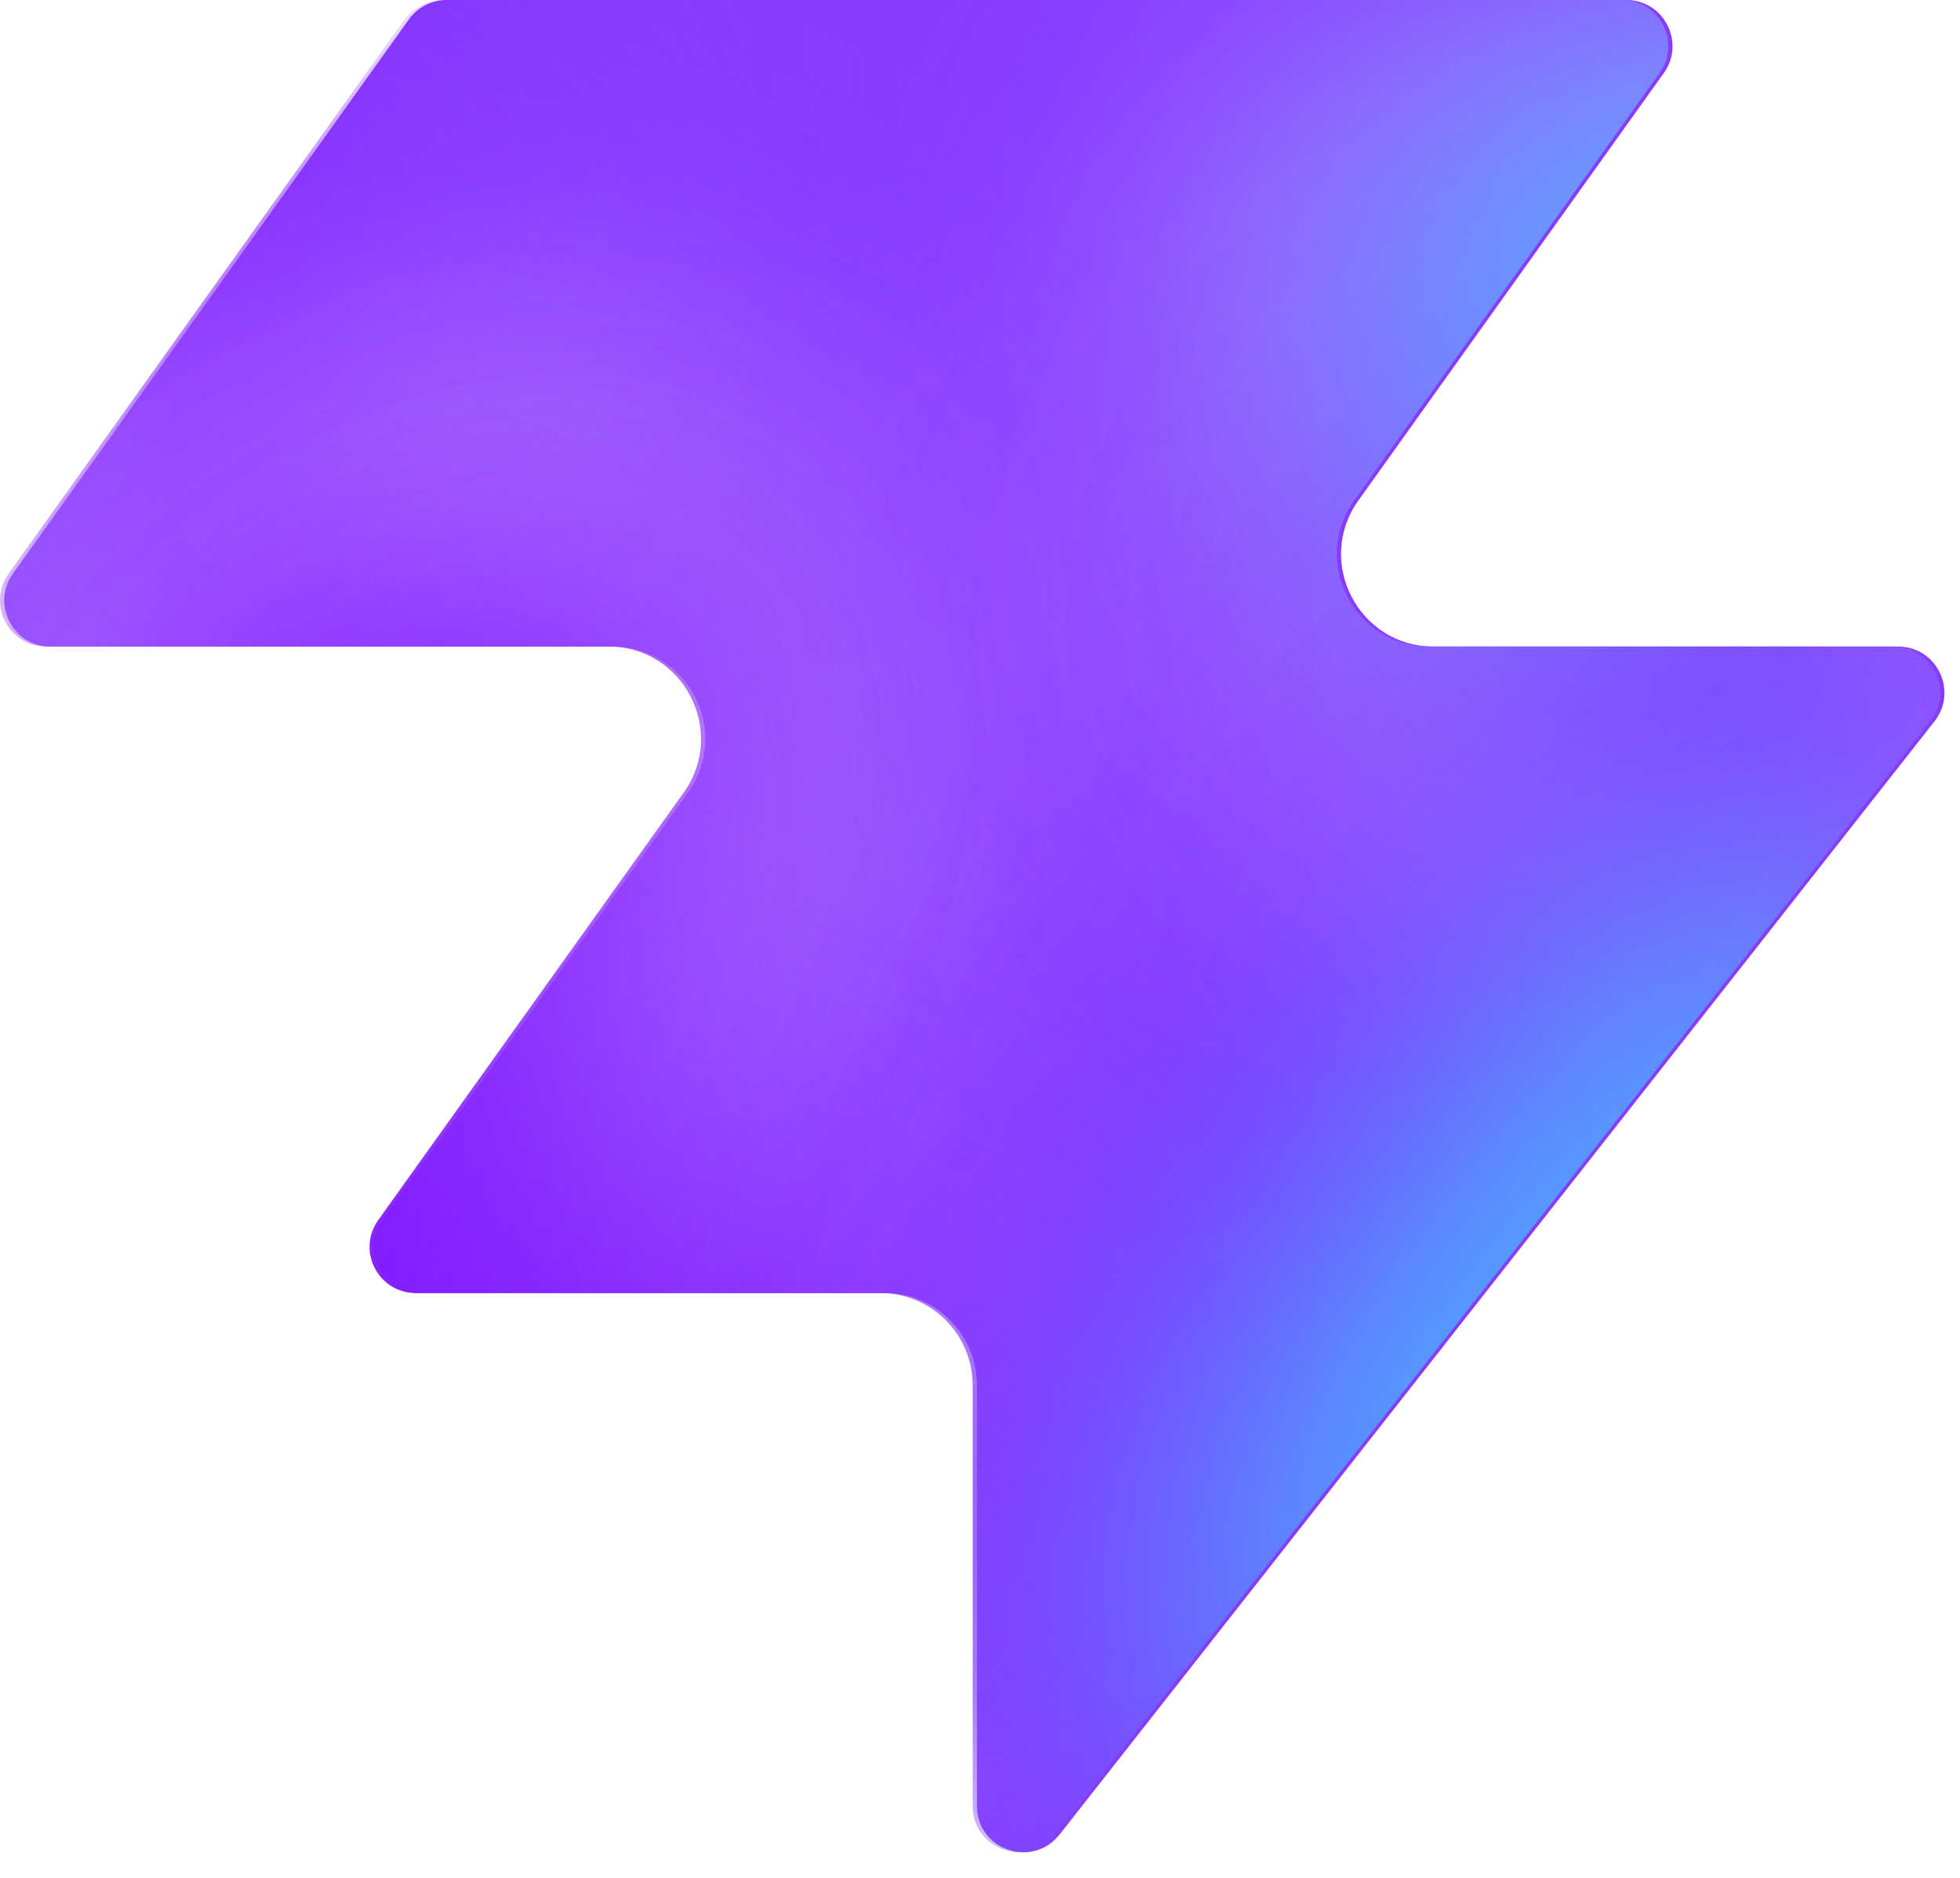
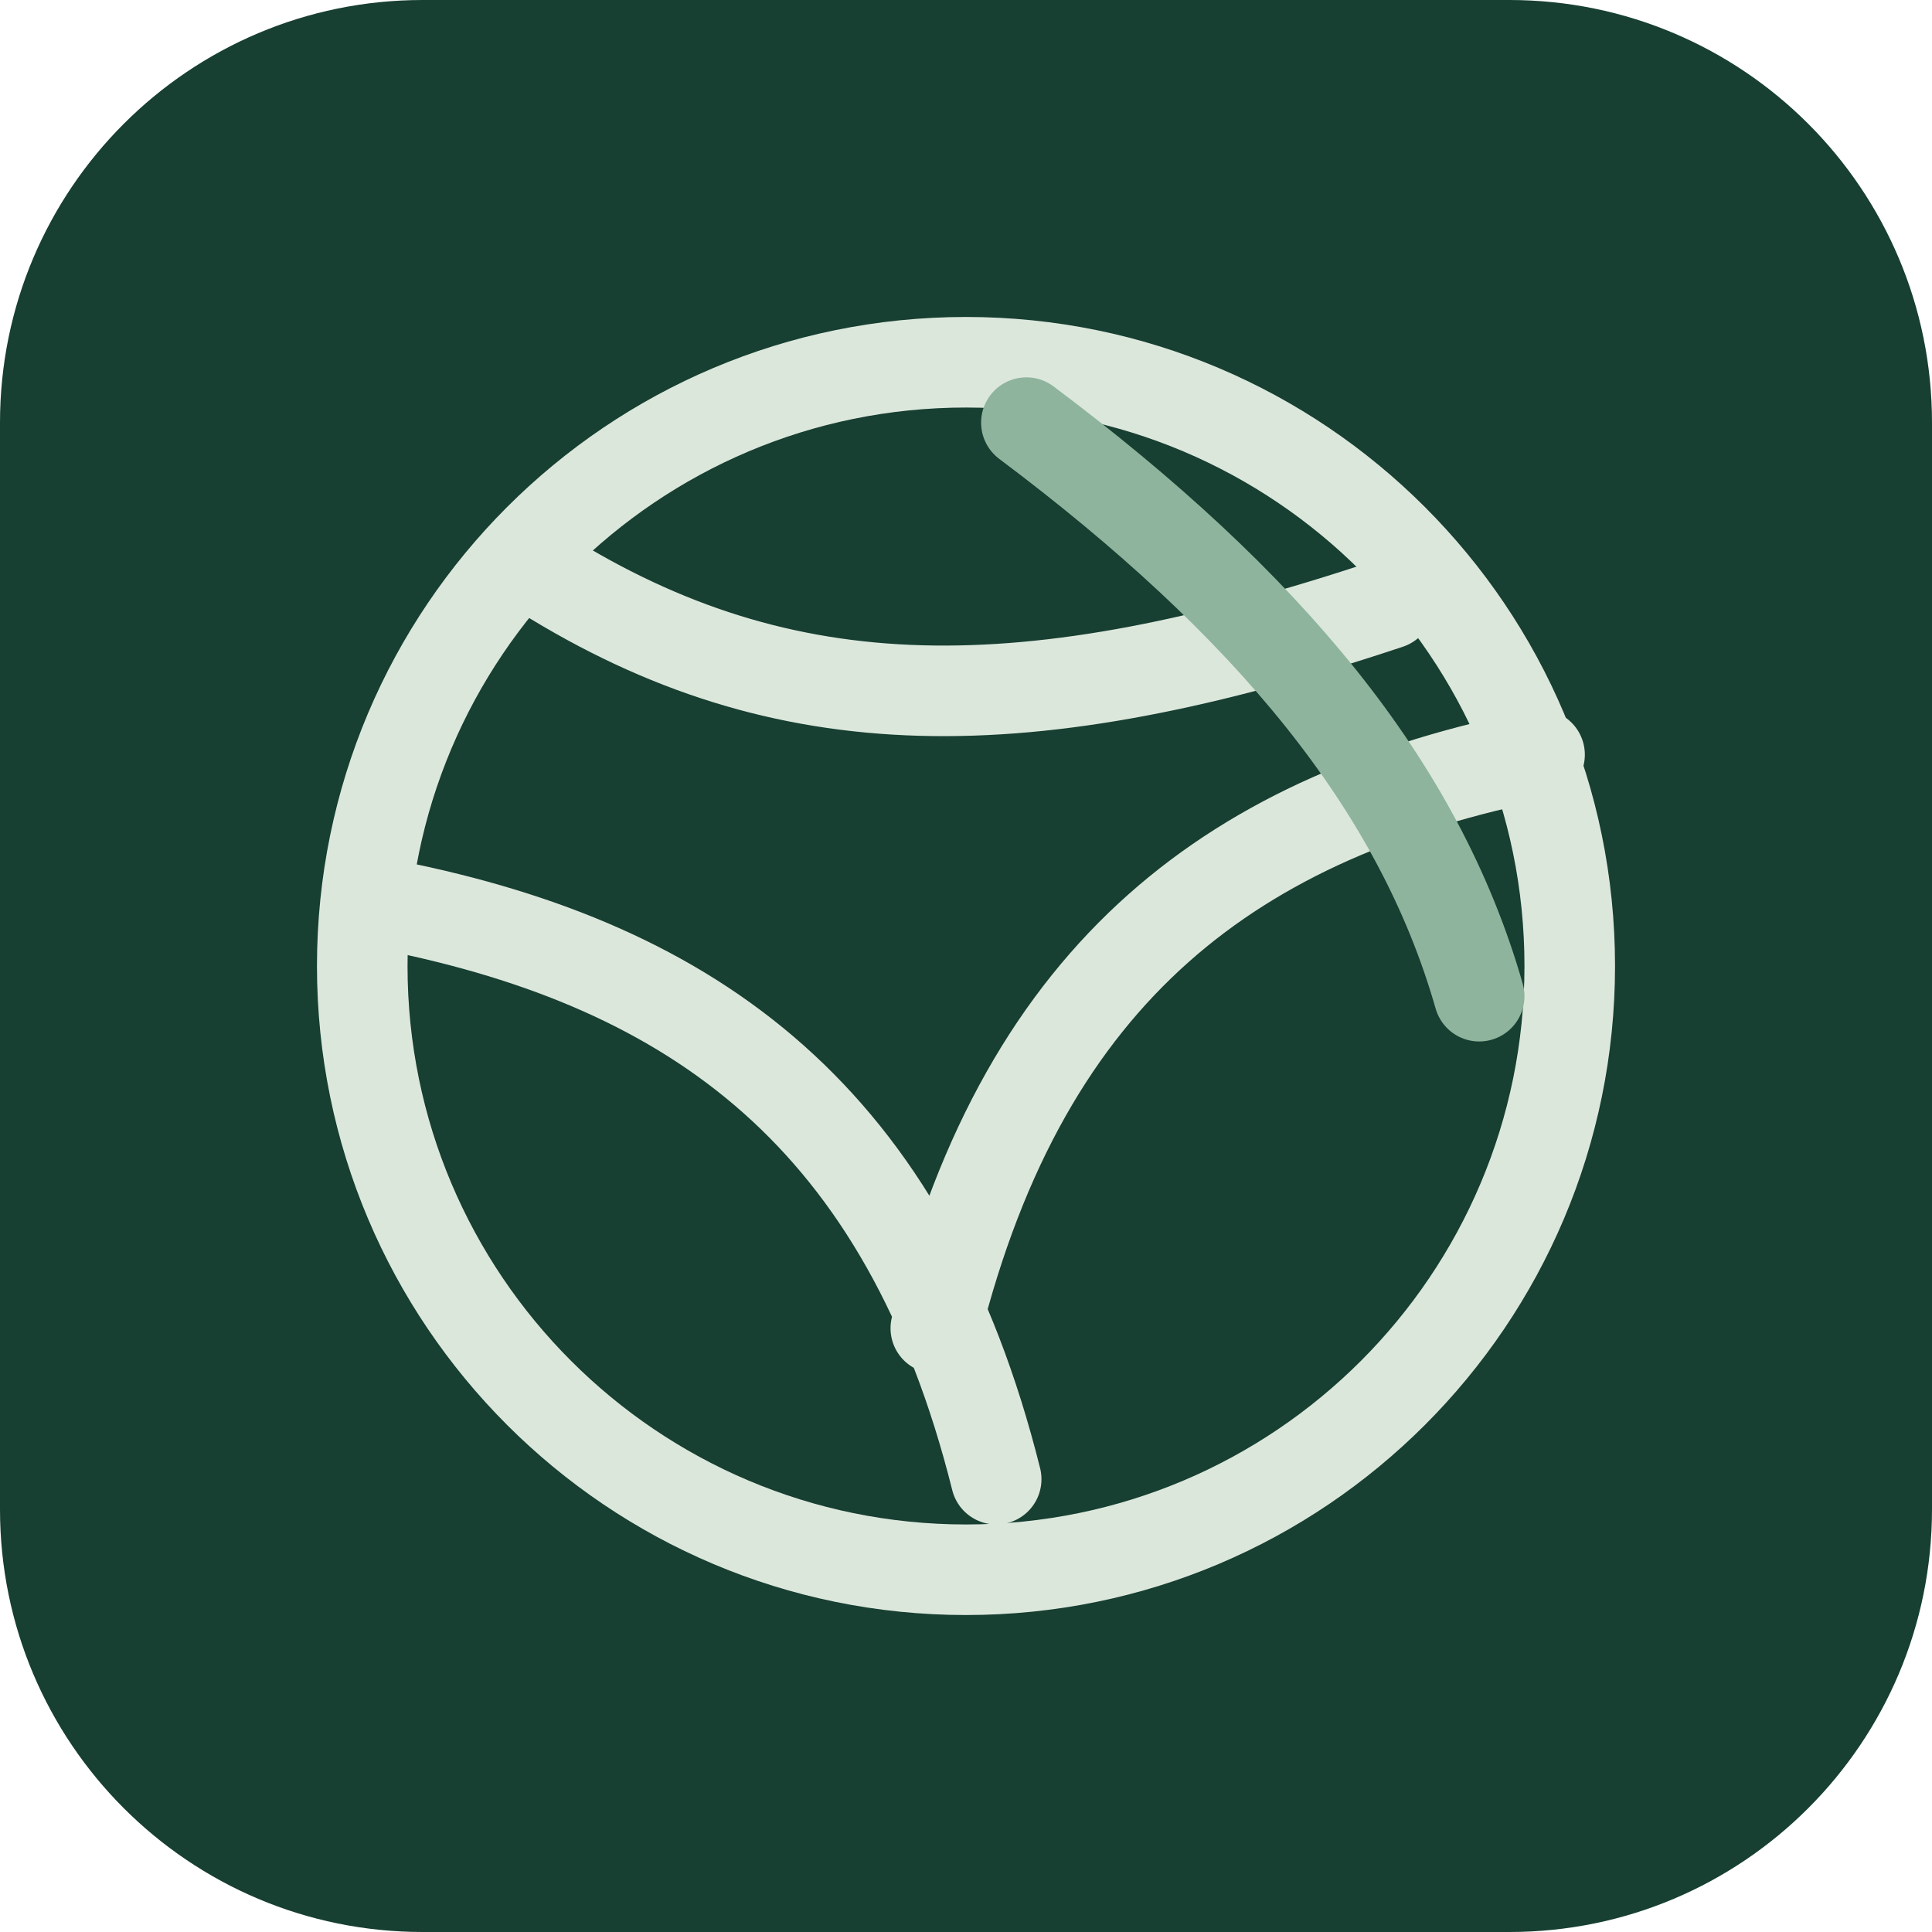
- <svg xmlns="http://www.w3.org/2000/svg" width="48" height="46" fill="none" viewBox="0 0 48 46">
-   <path fill="#863bff" d="M25.946 44.938c-.664.845-2.021.375-2.021-.698V33.937a2.26 2.26 0 0 0-2.262-2.262H10.287c-.92 0-1.456-1.04-.92-1.788l7.48-10.471c1.07-1.497 0-3.578-1.842-3.578H1.237c-.92 0-1.456-1.04-.92-1.788L10.013.474c.214-.297.556-.474.92-.474h28.894c.92 0 1.456 1.04.92 1.788l-7.48 10.471c-1.07 1.498 0 3.579 1.842 3.579h11.377c.943 0 1.473 1.088.89 1.83L25.947 44.94z" style="fill:#863bff;fill:color(display-p3 .525 .23 1);fill-opacity:1" />
-   <mask id="a" width="48" height="46" x="0" y="0" maskUnits="userSpaceOnUse" style="mask-type:alpha">
-     <path fill="#000" d="M25.842 44.938c-.664.844-2.021.375-2.021-.698V33.937a2.26 2.26 0 0 0-2.262-2.262H10.183c-.92 0-1.456-1.04-.92-1.788l7.48-10.471c1.07-1.498 0-3.579-1.842-3.579H1.133c-.92 0-1.456-1.04-.92-1.787L9.91.473c.214-.297.556-.474.92-.474h28.894c.92 0 1.456 1.04.92 1.788l-7.48 10.471c-1.07 1.498 0 3.578 1.842 3.578h11.377c.943 0 1.473 1.088.89 1.832L25.843 44.94z" style="fill:#000;fill-opacity:1" />
-   </mask>
-   <g mask="url(#a)">
-     <g filter="url(#b)">
-       <ellipse cx="5.508" cy="14.704" fill="#ede6ff" rx="5.508" ry="14.704" style="fill:#ede6ff;fill:color(display-p3 .927 .903 1);fill-opacity:1" transform="matrix(.00324 1 1 -.00324 -4.47 31.516)" />
-     </g>
-     <g filter="url(#c)">
-       <ellipse cx="10.399" cy="29.851" fill="#ede6ff" rx="10.399" ry="29.851" style="fill:#ede6ff;fill:color(display-p3 .927 .903 1);fill-opacity:1" transform="matrix(.00324 1 1 -.00324 -39.328 7.883)" />
-     </g>
-     <g filter="url(#d)">
-       <ellipse cx="5.508" cy="30.487" fill="#7e14ff" rx="5.508" ry="30.487" style="fill:#7e14ff;fill:color(display-p3 .492 .077 1);fill-opacity:1" transform="rotate(89.814 -25.913 -14.639)scale(1 -1)" />
-     </g>
-     <g filter="url(#e)">
-       <ellipse cx="5.508" cy="30.599" fill="#7e14ff" rx="5.508" ry="30.599" style="fill:#7e14ff;fill:color(display-p3 .492 .077 1);fill-opacity:1" transform="rotate(89.814 -32.644 -3.334)scale(1 -1)" />
-     </g>
-     <g filter="url(#f)">
-       <ellipse cx="5.508" cy="30.599" fill="#7e14ff" rx="5.508" ry="30.599" style="fill:#7e14ff;fill:color(display-p3 .492 .077 1);fill-opacity:1" transform="matrix(.00324 1 1 -.00324 -34.34 30.47)" />
-     </g>
-     <g filter="url(#g)">
-       <ellipse cx="14.072" cy="22.078" fill="#ede6ff" rx="14.072" ry="22.078" style="fill:#ede6ff;fill:color(display-p3 .927 .903 1);fill-opacity:1" transform="rotate(93.35 24.506 48.493)scale(-1 1)" />
-     </g>
-     <g filter="url(#h)">
-       <ellipse cx="3.47" cy="21.501" fill="#7e14ff" rx="3.47" ry="21.501" style="fill:#7e14ff;fill:color(display-p3 .492 .077 1);fill-opacity:1" transform="rotate(89.009 28.708 47.59)scale(-1 1)" />
-     </g>
-     <g filter="url(#i)">
-       <ellipse cx="3.47" cy="21.501" fill="#7e14ff" rx="3.47" ry="21.501" style="fill:#7e14ff;fill:color(display-p3 .492 .077 1);fill-opacity:1" transform="rotate(89.009 28.708 47.59)scale(-1 1)" />
-     </g>
-     <g filter="url(#j)">
-       <ellipse cx=".387" cy="8.972" fill="#7e14ff" rx="4.407" ry="29.108" style="fill:#7e14ff;fill:color(display-p3 .492 .077 1);fill-opacity:1" transform="rotate(39.51 .387 8.972)" />
-     </g>
-     <g filter="url(#k)">
-       <ellipse cx="47.523" cy="-6.092" fill="#7e14ff" rx="4.407" ry="29.108" style="fill:#7e14ff;fill:color(display-p3 .492 .077 1);fill-opacity:1" transform="rotate(37.892 47.523 -6.092)" />
-     </g>
-     <g filter="url(#l)">
-       <ellipse cx="41.412" cy="6.333" fill="#47bfff" rx="5.971" ry="9.665" style="fill:#47bfff;fill:color(display-p3 .28 .748 1);fill-opacity:1" transform="rotate(37.892 41.412 6.333)" />
-     </g>
-     <g filter="url(#m)">
-       <ellipse cx="-1.879" cy="38.332" fill="#7e14ff" rx="4.407" ry="29.108" style="fill:#7e14ff;fill:color(display-p3 .492 .077 1);fill-opacity:1" transform="rotate(37.892 -1.88 38.332)" />
-     </g>
-     <g filter="url(#n)">
-       <ellipse cx="-1.879" cy="38.332" fill="#7e14ff" rx="4.407" ry="29.108" style="fill:#7e14ff;fill:color(display-p3 .492 .077 1);fill-opacity:1" transform="rotate(37.892 -1.88 38.332)" />
-     </g>
-     <g filter="url(#o)">
-       <ellipse cx="35.651" cy="29.907" fill="#7e14ff" rx="4.407" ry="29.108" style="fill:#7e14ff;fill:color(display-p3 .492 .077 1);fill-opacity:1" transform="rotate(37.892 35.651 29.907)" />
-     </g>
-     <g filter="url(#p)">
-       <ellipse cx="38.418" cy="32.4" fill="#47bfff" rx="5.971" ry="15.297" style="fill:#47bfff;fill:color(display-p3 .28 .748 1);fill-opacity:1" transform="rotate(37.892 38.418 32.4)" />
-     </g>
-   </g>
-   <defs>
-     <filter id="b" width="60.045" height="41.654" x="-19.77" y="16.149" color-interpolation-filters="sRGB" filterUnits="userSpaceOnUse">
-       <feFlood flood-opacity="0" result="BackgroundImageFix" />
-       <feBlend in="SourceGraphic" in2="BackgroundImageFix" result="shape" />
-       <feGaussianBlur result="effect1_foregroundBlur_2002_17158" stdDeviation="7.659" />
-     </filter>
-     <filter id="c" width="90.34" height="51.437" x="-54.613" y="-7.533" color-interpolation-filters="sRGB" filterUnits="userSpaceOnUse">
-       <feFlood flood-opacity="0" result="BackgroundImageFix" />
-       <feBlend in="SourceGraphic" in2="BackgroundImageFix" result="shape" />
-       <feGaussianBlur result="effect1_foregroundBlur_2002_17158" stdDeviation="7.659" />
-     </filter>
-     <filter id="d" width="79.355" height="29.4" x="-49.64" y="2.03" color-interpolation-filters="sRGB" filterUnits="userSpaceOnUse">
-       <feFlood flood-opacity="0" result="BackgroundImageFix" />
-       <feBlend in="SourceGraphic" in2="BackgroundImageFix" result="shape" />
-       <feGaussianBlur result="effect1_foregroundBlur_2002_17158" stdDeviation="4.596" />
-     </filter>
-     <filter id="e" width="79.579" height="29.4" x="-45.045" y="20.029" color-interpolation-filters="sRGB" filterUnits="userSpaceOnUse">
-       <feFlood flood-opacity="0" result="BackgroundImageFix" />
-       <feBlend in="SourceGraphic" in2="BackgroundImageFix" result="shape" />
-       <feGaussianBlur result="effect1_foregroundBlur_2002_17158" stdDeviation="4.596" />
-     </filter>
-     <filter id="f" width="79.579" height="29.4" x="-43.513" y="21.178" color-interpolation-filters="sRGB" filterUnits="userSpaceOnUse">
-       <feFlood flood-opacity="0" result="BackgroundImageFix" />
-       <feBlend in="SourceGraphic" in2="BackgroundImageFix" result="shape" />
-       <feGaussianBlur result="effect1_foregroundBlur_2002_17158" stdDeviation="4.596" />
-     </filter>
-     <filter id="g" width="74.749" height="58.852" x="15.756" y="-17.901" color-interpolation-filters="sRGB" filterUnits="userSpaceOnUse">
-       <feFlood flood-opacity="0" result="BackgroundImageFix" />
-       <feBlend in="SourceGraphic" in2="BackgroundImageFix" result="shape" />
-       <feGaussianBlur result="effect1_foregroundBlur_2002_17158" stdDeviation="7.659" />
-     </filter>
-     <filter id="h" width="61.377" height="25.362" x="23.548" y="2.284" color-interpolation-filters="sRGB" filterUnits="userSpaceOnUse">
-       <feFlood flood-opacity="0" result="BackgroundImageFix" />
-       <feBlend in="SourceGraphic" in2="BackgroundImageFix" result="shape" />
-       <feGaussianBlur result="effect1_foregroundBlur_2002_17158" stdDeviation="4.596" />
-     </filter>
-     <filter id="i" width="61.377" height="25.362" x="23.548" y="2.284" color-interpolation-filters="sRGB" filterUnits="userSpaceOnUse">
-       <feFlood flood-opacity="0" result="BackgroundImageFix" />
-       <feBlend in="SourceGraphic" in2="BackgroundImageFix" result="shape" />
-       <feGaussianBlur result="effect1_foregroundBlur_2002_17158" stdDeviation="4.596" />
-     </filter>
-     <filter id="j" width="56.045" height="63.649" x="-27.636" y="-22.853" color-interpolation-filters="sRGB" filterUnits="userSpaceOnUse">
-       <feFlood flood-opacity="0" result="BackgroundImageFix" />
-       <feBlend in="SourceGraphic" in2="BackgroundImageFix" result="shape" />
-       <feGaussianBlur result="effect1_foregroundBlur_2002_17158" stdDeviation="4.596" />
-     </filter>
-     <filter id="k" width="54.814" height="64.646" x="20.116" y="-38.415" color-interpolation-filters="sRGB" filterUnits="userSpaceOnUse">
-       <feFlood flood-opacity="0" result="BackgroundImageFix" />
-       <feBlend in="SourceGraphic" in2="BackgroundImageFix" result="shape" />
-       <feGaussianBlur result="effect1_foregroundBlur_2002_17158" stdDeviation="4.596" />
-     </filter>
-     <filter id="l" width="33.541" height="35.313" x="24.641" y="-11.323" color-interpolation-filters="sRGB" filterUnits="userSpaceOnUse">
-       <feFlood flood-opacity="0" result="BackgroundImageFix" />
-       <feBlend in="SourceGraphic" in2="BackgroundImageFix" result="shape" />
-       <feGaussianBlur result="effect1_foregroundBlur_2002_17158" stdDeviation="4.596" />
-     </filter>
-     <filter id="m" width="54.814" height="64.646" x="-29.286" y="6.009" color-interpolation-filters="sRGB" filterUnits="userSpaceOnUse">
-       <feFlood flood-opacity="0" result="BackgroundImageFix" />
-       <feBlend in="SourceGraphic" in2="BackgroundImageFix" result="shape" />
-       <feGaussianBlur result="effect1_foregroundBlur_2002_17158" stdDeviation="4.596" />
-     </filter>
-     <filter id="n" width="54.814" height="64.646" x="-29.286" y="6.009" color-interpolation-filters="sRGB" filterUnits="userSpaceOnUse">
-       <feFlood flood-opacity="0" result="BackgroundImageFix" />
-       <feBlend in="SourceGraphic" in2="BackgroundImageFix" result="shape" />
-       <feGaussianBlur result="effect1_foregroundBlur_2002_17158" stdDeviation="4.596" />
-     </filter>
-     <filter id="o" width="54.814" height="64.646" x="8.244" y="-2.416" color-interpolation-filters="sRGB" filterUnits="userSpaceOnUse">
-       <feFlood flood-opacity="0" result="BackgroundImageFix" />
-       <feBlend in="SourceGraphic" in2="BackgroundImageFix" result="shape" />
-       <feGaussianBlur result="effect1_foregroundBlur_2002_17158" stdDeviation="4.596" />
-     </filter>
-     <filter id="p" width="39.409" height="43.623" x="18.713" y="10.588" color-interpolation-filters="sRGB" filterUnits="userSpaceOnUse">
-       <feFlood flood-opacity="0" result="BackgroundImageFix" />
-       <feBlend in="SourceGraphic" in2="BackgroundImageFix" result="shape" />
-       <feGaussianBlur result="effect1_foregroundBlur_2002_17158" stdDeviation="4.596" />
-     </filter>
-   </defs>
+ <svg xmlns="http://www.w3.org/2000/svg" viewBox="0 0 64 64">
+   <rect width="64" height="64" rx="14" fill="#173f32" />
+   <circle cx="32" cy="32" r="20" fill="none" stroke="#dce7dc" stroke-width="3" />
+   <path d="M13 30c10 2 17 7 20 19M51 25c-10 2-17 7-20 19M18 19c8 5 16 5 28 1" fill="none" stroke="#dce7dc" stroke-width="3" stroke-linecap="round" />
+   <path d="M34 14c8 6 13 12 15 19" fill="none" stroke="#8fb49d" stroke-width="3" stroke-linecap="round" />
</svg>
